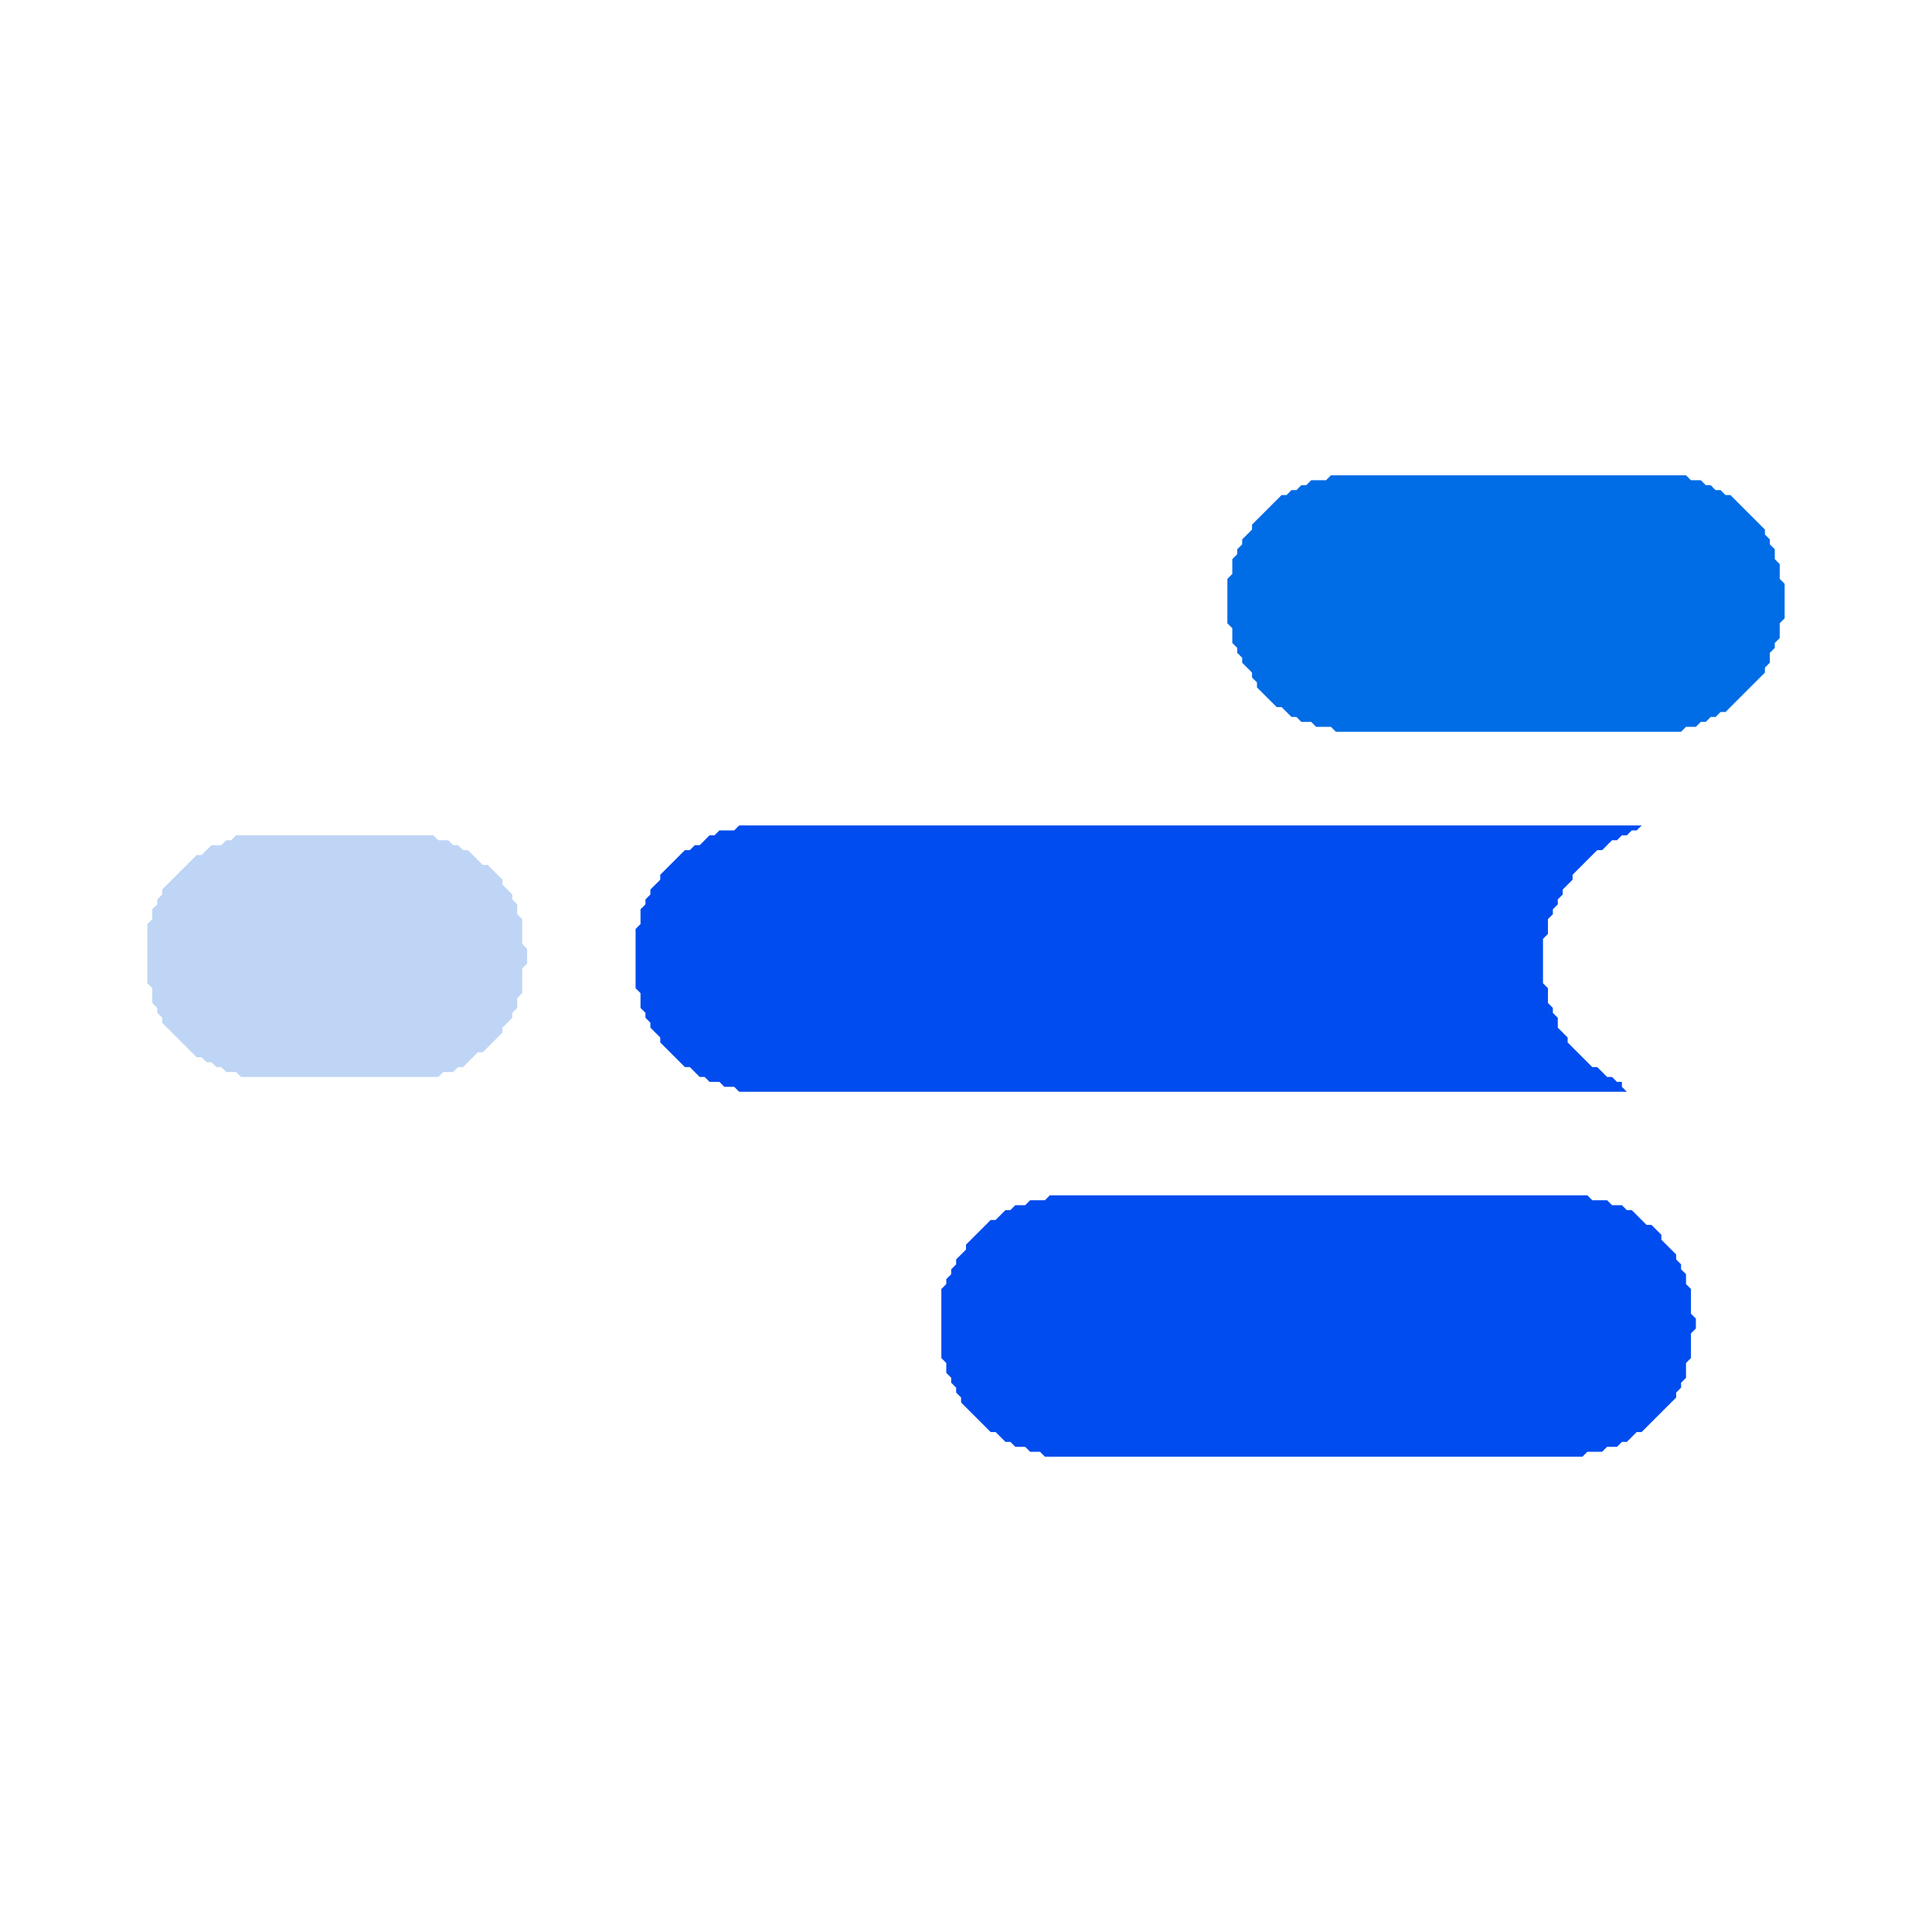
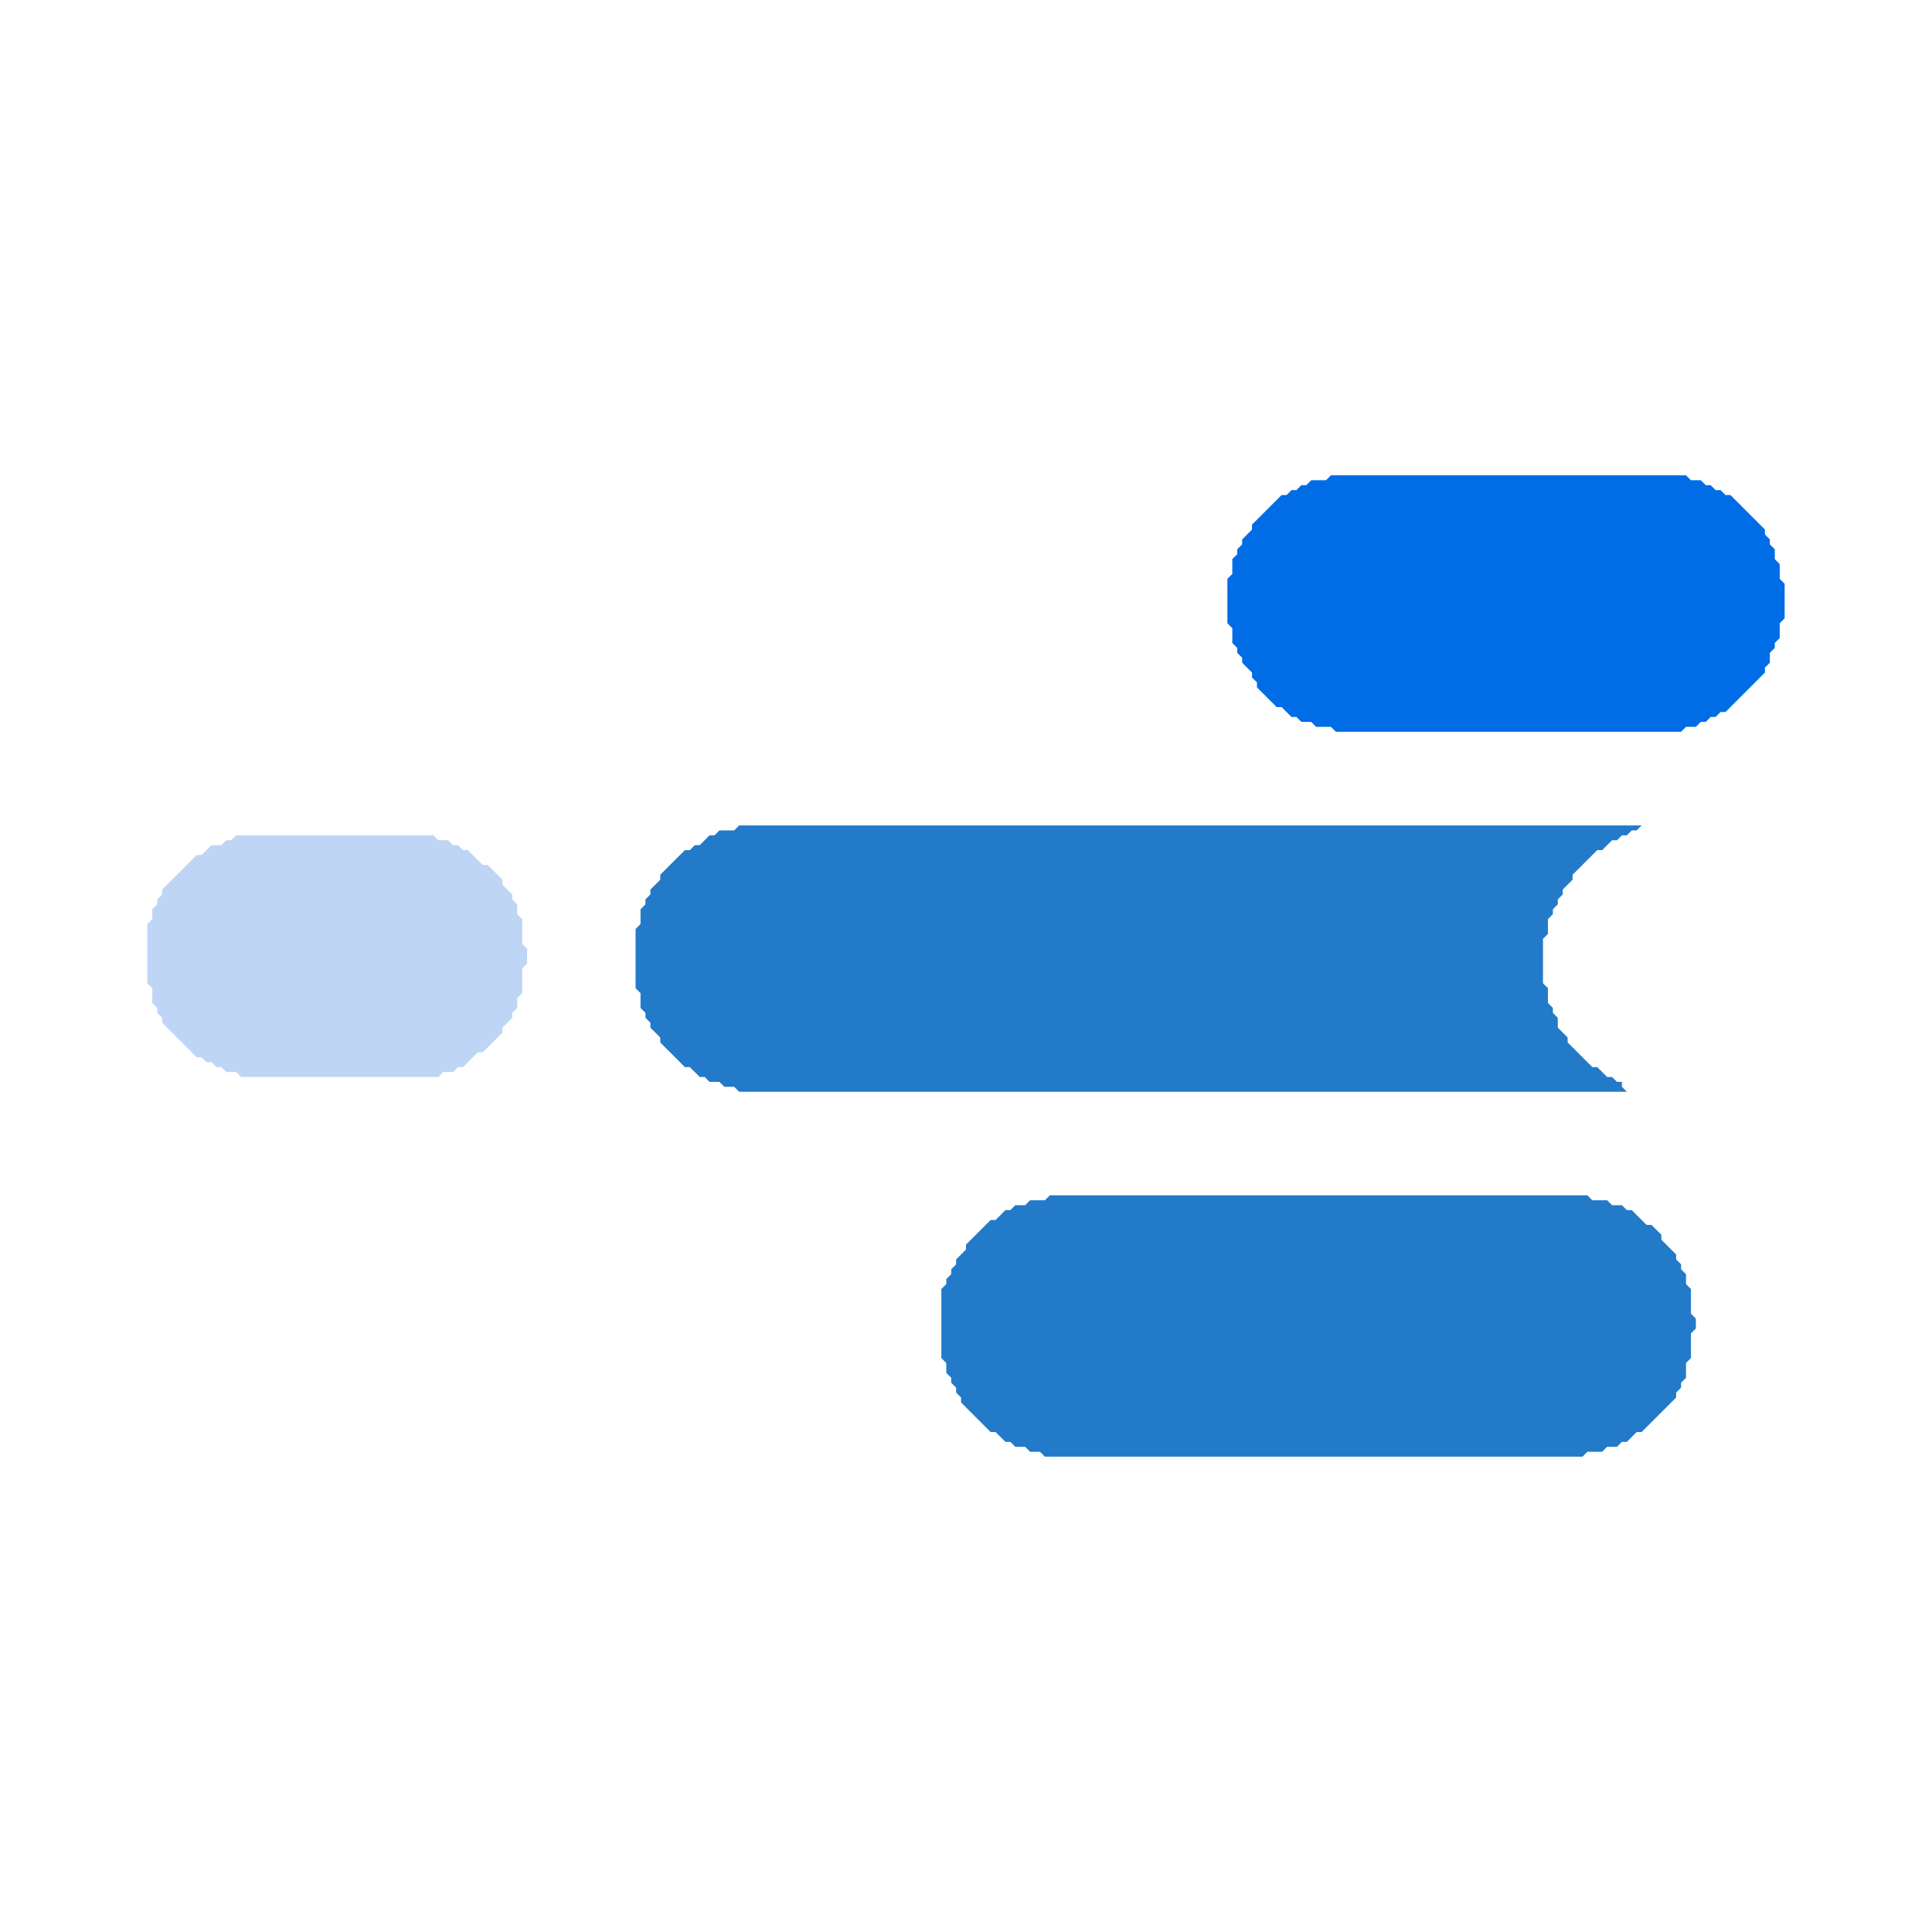
<svg xmlns="http://www.w3.org/2000/svg" width="512" height="512" viewBox="25.62 62.12 391.76 391.76">
  <g fill-rule="evenodd">
    <path fill="#BED5F5" d="M 73.5,231.5 L 72.5,232.5 L 71.5,232.5 L 70.5,233.5 L 69.5,233.5 L 68.5,233.5 L 67.5,234.5 L 66.5,235.5 L 65.5,235.5 L 64.5,236.5 L 63.5,237.5 L 62.5,238.5 L 61.5,239.5 L 60.5,240.5 L 59.5,241.5 L 58.5,242.5 L 58.5,243.5 L 57.5,244.5 L 57.5,245.5 L 56.5,246.5 L 56.5,247.5 L 56.5,248.5 L 55.5,249.5 L 55.5,250.5 L 55.5,251.5 L 55.5,252.5 L 55.5,253.5 L 55.5,254.5 L 55.5,255.5 L 55.5,256.5 L 55.5,257.5 L 55.5,258.5 L 55.5,259.5 L 55.5,260.5 L 55.5,261.5 L 56.5,262.5 L 56.5,263.5 L 56.5,264.5 L 56.5,265.5 L 57.5,266.5 L 57.5,267.5 L 58.5,268.5 L 58.5,269.5 L 59.5,270.5 L 60.5,271.5 L 61.5,272.5 L 62.5,273.5 L 63.5,274.5 L 64.5,275.5 L 65.5,276.5 L 66.5,276.5 L 67.5,277.5 L 68.5,277.5 L 69.5,278.5 L 70.5,278.5 L 71.5,279.5 L 72.5,279.5 L 73.5,279.5 L 74.5,280.5 L 75.5,280.5 L 76.5,280.5 L 77.5,280.5 L 78.5,280.5 L 79.5,280.5 L 80.5,280.5 L 81.5,280.5 L 82.5,280.5 L 83.5,280.5 L 84.5,280.5 L 85.5,280.5 L 86.5,280.5 L 87.5,280.5 L 88.5,280.5 L 89.5,280.5 L 90.5,280.5 L 91.5,280.5 L 92.5,280.5 L 93.5,280.5 L 94.5,280.5 L 95.5,280.5 L 96.5,280.5 L 97.5,280.5 L 98.5,280.5 L 99.5,280.5 L 100.5,280.5 L 101.5,280.5 L 102.5,280.5 L 103.5,280.5 L 104.5,280.5 L 105.5,280.5 L 106.5,280.5 L 107.5,280.5 L 108.5,280.5 L 109.5,280.5 L 110.5,280.5 L 111.5,280.5 L 112.5,280.5 L 113.5,280.5 L 114.5,280.5 L 115.5,279.5 L 116.5,279.5 L 117.5,279.5 L 118.5,278.5 L 119.5,278.5 L 120.5,277.5 L 121.5,276.5 L 122.5,275.5 L 123.5,275.5 L 124.5,274.5 L 125.5,273.5 L 126.5,272.5 L 127.5,271.5 L 127.5,270.5 L 128.5,269.5 L 129.5,268.5 L 129.5,267.5 L 130.5,266.5 L 130.5,265.5 L 130.5,264.5 L 131.5,263.5 L 131.5,262.5 L 131.5,261.5 L 131.5,260.5 L 131.5,259.5 L 131.5,258.5 L 132.5,257.5 L 132.5,256.5 L 132.5,255.5 L 132.5,254.5 L 131.5,253.5 L 131.5,252.5 L 131.5,251.5 L 131.5,250.5 L 131.5,249.5 L 131.5,248.5 L 130.5,247.5 L 130.5,246.5 L 130.5,245.5 L 129.5,244.5 L 129.5,243.5 L 128.5,242.5 L 127.5,241.5 L 127.5,240.5 L 126.5,239.5 L 125.5,238.5 L 124.5,237.5 L 123.5,237.5 L 122.5,236.5 L 121.5,235.5 L 120.5,234.5 L 119.5,234.5 L 118.5,233.5 L 117.5,233.5 L 116.5,232.5 L 115.5,232.5 L 114.5,232.5 L 113.5,231.5 L 112.5,231.5 L 111.5,231.5 L 110.5,231.5 L 109.5,231.5 L 108.5,231.5 L 107.5,231.5 L 106.5,231.5 L 105.5,231.5 L 104.5,231.5 L 103.5,231.5 L 102.5,231.5 L 101.5,231.5 L 100.5,231.5 L 99.5,231.5 L 98.5,231.5 L 97.5,231.5 L 96.5,231.5 L 95.5,231.5 L 94.5,231.5 L 93.5,231.5 L 92.5,231.5 L 91.5,231.5 L 90.5,231.5 L 89.5,231.5 L 88.5,231.5 L 87.5,231.5 L 86.5,231.5 L 85.5,231.5 L 84.5,231.5 L 83.5,231.5 L 82.5,231.5 L 81.5,231.5 L 80.5,231.5 L 79.5,231.5 L 78.5,231.5 L 77.5,231.5 L 76.5,231.5 L 75.5,231.5 L 74.5,231.5 Z" />
    <path fill="#006CE6" d="M 295.5,158.5 L 294.5,159.5 L 293.5,159.5 L 292.5,159.5 L 291.5,159.5 L 290.5,160.5 L 289.5,160.5 L 288.5,161.5 L 287.5,161.5 L 286.5,162.5 L 285.5,162.5 L 284.5,163.5 L 283.5,164.5 L 282.5,165.5 L 281.5,166.5 L 280.5,167.5 L 279.5,168.5 L 279.5,169.5 L 278.5,170.5 L 277.5,171.5 L 277.5,172.5 L 276.5,173.5 L 276.5,174.5 L 275.5,175.5 L 275.5,176.5 L 275.5,177.5 L 275.5,178.5 L 274.5,179.5 L 274.5,180.5 L 274.5,181.5 L 274.5,182.5 L 274.5,183.5 L 274.5,184.5 L 274.5,185.5 L 274.5,186.5 L 274.5,187.5 L 274.5,188.5 L 275.5,189.5 L 275.5,190.5 L 275.5,191.5 L 275.5,192.5 L 276.5,193.5 L 276.5,194.5 L 277.5,195.5 L 277.5,196.5 L 278.5,197.5 L 279.5,198.5 L 279.5,199.5 L 280.5,200.5 L 280.5,201.5 L 281.5,202.5 L 282.5,203.5 L 283.5,204.5 L 284.5,205.5 L 285.5,205.5 L 286.5,206.5 L 287.5,207.5 L 288.5,207.5 L 289.5,208.5 L 290.5,208.5 L 291.5,208.5 L 292.5,209.5 L 293.5,209.5 L 294.5,209.5 L 295.5,209.5 L 296.5,210.5 L 297.5,210.5 L 298.5,210.5 L 299.5,210.5 L 300.5,210.5 L 301.5,210.5 L 302.5,210.5 L 303.5,210.5 L 304.5,210.5 L 305.5,210.5 L 306.5,210.5 L 307.5,210.5 L 308.5,210.5 L 309.5,210.5 L 310.5,210.5 L 311.5,210.5 L 312.5,210.5 L 313.5,210.5 L 314.5,210.5 L 315.5,210.5 L 316.5,210.5 L 317.5,210.5 L 318.5,210.5 L 319.5,210.5 L 320.5,210.5 L 321.5,210.5 L 322.5,210.5 L 323.5,210.5 L 324.5,210.5 L 325.5,210.5 L 326.5,210.5 L 327.5,210.5 L 328.5,210.5 L 329.5,210.5 L 330.5,210.5 L 331.5,210.5 L 332.5,210.5 L 333.5,210.5 L 334.5,210.5 L 335.5,210.5 L 336.5,210.5 L 337.5,210.5 L 338.5,210.5 L 339.5,210.5 L 340.5,210.5 L 341.5,210.5 L 342.5,210.5 L 343.5,210.5 L 344.5,210.5 L 345.5,210.5 L 346.5,210.5 L 347.5,210.5 L 348.5,210.5 L 349.5,210.5 L 350.5,210.5 L 351.5,210.5 L 352.5,210.5 L 353.5,210.5 L 354.5,210.5 L 355.5,210.5 L 356.5,210.5 L 357.5,210.5 L 358.5,210.5 L 359.5,210.5 L 360.5,210.5 L 361.5,210.5 L 362.5,210.5 L 363.5,210.5 L 364.5,210.5 L 365.5,210.5 L 366.5,210.5 L 367.5,209.5 L 368.5,209.5 L 369.5,209.5 L 370.5,208.5 L 371.5,208.5 L 372.5,207.5 L 373.5,207.5 L 374.5,206.5 L 375.5,206.5 L 376.5,205.5 L 377.5,204.5 L 378.5,203.5 L 379.5,202.5 L 380.5,201.5 L 381.5,200.5 L 382.5,199.5 L 383.5,198.5 L 383.5,197.5 L 384.5,196.5 L 384.5,195.5 L 384.5,194.5 L 385.5,193.5 L 385.5,192.5 L 386.5,191.5 L 386.5,190.5 L 386.5,189.5 L 386.5,188.5 L 387.5,187.5 L 387.5,186.5 L 387.5,185.5 L 387.5,184.5 L 387.5,183.5 L 387.5,182.5 L 387.5,181.5 L 387.5,180.5 L 386.5,179.5 L 386.5,178.5 L 386.5,177.5 L 386.5,176.5 L 385.5,175.5 L 385.5,174.5 L 385.5,173.5 L 384.5,172.5 L 384.5,171.5 L 383.5,170.5 L 383.5,169.5 L 382.5,168.5 L 381.5,167.5 L 380.5,166.5 L 379.5,165.5 L 378.5,164.5 L 377.5,163.5 L 376.5,162.5 L 375.5,162.5 L 374.5,161.5 L 373.5,161.5 L 372.5,160.5 L 371.5,160.5 L 370.5,159.5 L 369.5,159.5 L 368.5,159.5 L 367.5,158.5 L 366.5,158.5 L 365.5,158.5 L 364.5,158.5 L 363.5,158.5 L 362.5,158.5 L 361.5,158.5 L 360.5,158.5 L 359.5,158.5 L 358.5,158.5 L 357.5,158.5 L 356.5,158.5 L 355.5,158.5 L 354.5,158.5 L 353.5,158.5 L 352.5,158.5 L 351.5,158.5 L 350.5,158.5 L 349.5,158.5 L 348.5,158.5 L 347.5,158.5 L 346.5,158.5 L 345.5,158.5 L 344.5,158.5 L 343.5,158.5 L 342.5,158.5 L 341.5,158.5 L 340.5,158.5 L 339.5,158.5 L 338.5,158.5 L 337.5,158.5 L 336.5,158.5 L 335.5,158.5 L 334.5,158.5 L 333.5,158.5 L 332.5,158.5 L 331.5,158.5 L 330.5,158.5 L 329.5,158.5 L 328.5,158.5 L 327.5,158.5 L 326.5,158.5 L 325.5,158.5 L 324.5,158.5 L 323.5,158.5 L 322.5,158.5 L 321.5,158.5 L 320.5,158.5 L 319.5,158.5 L 318.5,158.5 L 317.5,158.5 L 316.5,158.5 L 315.5,158.5 L 314.5,158.5 L 313.5,158.5 L 312.5,158.5 L 311.5,158.5 L 310.5,158.5 L 309.5,158.5 L 308.5,158.5 L 307.5,158.5 L 306.5,158.5 L 305.5,158.5 L 304.5,158.5 L 303.5,158.5 L 302.5,158.5 L 301.5,158.5 L 300.5,158.5 L 299.5,158.5 L 298.5,158.5 L 297.5,158.5 L 296.5,158.5 Z" />
-     <path fill="#004CEF" d="M 238.5,304.5 L 237.5,305.5 L 236.5,305.5 L 235.5,305.5 L 234.5,305.5 L 233.5,306.5 L 232.5,306.5 L 231.5,306.5 L 230.5,307.5 L 229.5,307.5 L 228.5,308.5 L 227.5,309.5 L 226.5,309.5 L 225.5,310.5 L 224.5,311.5 L 223.5,312.5 L 222.5,313.5 L 221.5,314.5 L 221.5,315.5 L 220.5,316.5 L 219.5,317.5 L 219.5,318.5 L 218.5,319.5 L 218.5,320.5 L 217.5,321.5 L 217.5,322.5 L 216.5,323.5 L 216.5,324.5 L 216.5,325.5 L 216.5,326.5 L 216.5,327.5 L 216.5,328.5 L 216.5,329.5 L 216.5,330.5 L 216.5,331.5 L 216.5,332.5 L 216.5,333.5 L 216.5,334.5 L 216.5,335.5 L 216.5,336.5 L 216.5,337.5 L 217.5,338.5 L 217.5,339.5 L 217.5,340.5 L 218.5,341.5 L 218.5,342.5 L 219.5,343.5 L 219.5,344.5 L 220.5,345.5 L 220.5,346.5 L 221.5,347.5 L 222.5,348.5 L 223.5,349.5 L 224.5,350.5 L 225.5,351.5 L 226.5,352.5 L 227.5,352.5 L 228.5,353.5 L 229.5,354.5 L 230.5,354.5 L 231.5,355.5 L 232.5,355.5 L 233.5,355.5 L 234.5,356.5 L 235.5,356.5 L 236.5,356.5 L 237.5,357.5 L 238.5,357.5 L 239.5,357.5 L 240.5,357.5 L 241.5,357.5 L 242.5,357.5 L 243.5,357.5 L 244.5,357.5 L 245.5,357.5 L 246.5,357.5 L 247.5,357.5 L 248.5,357.5 L 249.5,357.5 L 250.5,357.5 L 251.5,357.5 L 252.5,357.5 L 253.5,357.5 L 254.5,357.5 L 255.5,357.5 L 256.5,357.5 L 257.5,357.5 L 258.5,357.5 L 259.5,357.5 L 260.5,357.5 L 261.5,357.5 L 262.5,357.5 L 263.5,357.5 L 264.5,357.5 L 265.5,357.5 L 266.5,357.5 L 267.5,357.5 L 268.5,357.5 L 269.5,357.5 L 270.5,357.5 L 271.5,357.5 L 272.5,357.5 L 273.5,357.5 L 274.5,357.5 L 275.5,357.5 L 276.5,357.5 L 277.5,357.5 L 278.5,357.5 L 279.5,357.5 L 280.5,357.5 L 281.5,357.5 L 282.5,357.5 L 283.5,357.5 L 284.5,357.5 L 285.5,357.5 L 286.5,357.5 L 287.5,357.5 L 288.5,357.5 L 289.5,357.5 L 290.5,357.5 L 291.5,357.5 L 292.5,357.5 L 293.5,357.5 L 294.5,357.5 L 295.5,357.5 L 296.5,357.5 L 297.5,357.5 L 298.5,357.5 L 299.5,357.5 L 300.5,357.5 L 301.5,357.5 L 302.5,357.5 L 303.5,357.5 L 304.5,357.5 L 305.5,357.5 L 306.5,357.5 L 307.5,357.5 L 308.5,357.5 L 309.5,357.5 L 310.5,357.5 L 311.5,357.5 L 312.5,357.5 L 313.5,357.5 L 314.5,357.5 L 315.5,357.5 L 316.5,357.5 L 317.5,357.5 L 318.5,357.5 L 319.5,357.5 L 320.5,357.5 L 321.5,357.5 L 322.5,357.5 L 323.5,357.5 L 324.5,357.5 L 325.5,357.5 L 326.5,357.5 L 327.5,357.5 L 328.5,357.5 L 329.5,357.5 L 330.5,357.5 L 331.5,357.5 L 332.5,357.5 L 333.5,357.5 L 334.5,357.5 L 335.5,357.5 L 336.5,357.5 L 337.5,357.5 L 338.5,357.5 L 339.5,357.5 L 340.5,357.5 L 341.5,357.5 L 342.5,357.5 L 343.5,357.5 L 344.5,357.5 L 345.5,357.5 L 346.5,357.5 L 347.5,356.5 L 348.5,356.5 L 349.5,356.5 L 350.5,356.5 L 351.5,355.5 L 352.5,355.5 L 353.5,355.5 L 354.5,354.5 L 355.5,354.5 L 356.5,353.5 L 357.5,352.5 L 358.5,352.5 L 359.5,351.5 L 360.5,350.5 L 361.5,349.5 L 362.5,348.5 L 363.5,347.5 L 364.5,346.5 L 365.5,345.5 L 365.5,344.5 L 366.5,343.5 L 366.5,342.5 L 367.5,341.5 L 367.5,340.5 L 367.5,339.5 L 367.5,338.5 L 368.5,337.5 L 368.5,336.5 L 368.5,335.5 L 368.5,334.5 L 368.5,333.5 L 368.5,332.5 L 369.5,331.5 L 369.5,330.5 L 369.5,329.5 L 368.5,328.5 L 368.5,327.5 L 368.5,326.5 L 368.5,325.5 L 368.5,324.5 L 368.5,323.5 L 367.5,322.5 L 367.5,321.5 L 367.5,320.5 L 366.5,319.5 L 366.5,318.5 L 365.5,317.5 L 365.5,316.5 L 364.5,315.5 L 363.5,314.5 L 362.5,313.5 L 362.5,312.5 L 361.5,311.5 L 360.5,310.5 L 359.5,310.5 L 358.5,309.5 L 357.5,308.5 L 356.5,307.5 L 355.5,307.5 L 354.5,306.5 L 353.5,306.5 L 352.5,306.5 L 351.5,305.5 L 350.5,305.5 L 349.5,305.5 L 348.5,305.5 L 347.5,304.5 L 346.5,304.5 L 345.5,304.5 L 344.5,304.5 L 343.5,304.5 L 342.5,304.5 L 341.5,304.5 L 340.5,304.5 L 339.5,304.5 L 338.5,304.5 L 337.5,304.5 L 336.5,304.5 L 335.5,304.5 L 334.5,304.5 L 333.5,304.5 L 332.5,304.5 L 331.5,304.5 L 330.5,304.5 L 329.5,304.5 L 328.5,304.5 L 327.5,304.5 L 326.5,304.5 L 325.5,304.5 L 324.5,304.5 L 323.5,304.5 L 322.5,304.5 L 321.5,304.5 L 320.5,304.5 L 319.5,304.5 L 318.5,304.5 L 317.5,304.5 L 316.5,304.5 L 315.5,304.5 L 314.5,304.5 L 313.5,304.5 L 312.5,304.5 L 311.5,304.5 L 310.5,304.5 L 309.5,304.5 L 308.5,304.5 L 307.5,304.5 L 306.5,304.5 L 305.5,304.5 L 304.5,304.5 L 303.5,304.5 L 302.5,304.5 L 301.5,304.5 L 300.5,304.5 L 299.5,304.5 L 298.5,304.5 L 297.5,304.5 L 296.5,304.5 L 295.5,304.5 L 294.5,304.5 L 293.5,304.5 L 292.5,304.5 L 291.5,304.5 L 290.5,304.5 L 289.5,304.5 L 288.5,304.5 L 287.5,304.5 L 286.5,304.5 L 285.5,304.5 L 284.5,304.5 L 283.5,304.5 L 282.5,304.5 L 281.5,304.5 L 280.5,304.5 L 279.5,304.5 L 278.5,304.5 L 277.5,304.5 L 276.5,304.5 L 275.5,304.5 L 274.5,304.5 L 273.5,304.5 L 272.5,304.5 L 271.5,304.5 L 270.5,304.5 L 269.5,304.5 L 268.5,304.5 L 267.5,304.5 L 266.5,304.5 L 265.5,304.5 L 264.5,304.5 L 263.5,304.5 L 262.5,304.5 L 261.5,304.5 L 260.5,304.5 L 259.5,304.5 L 258.5,304.5 L 257.5,304.5 L 256.5,304.5 L 255.5,304.5 L 254.5,304.5 L 253.5,304.5 L 252.5,304.5 L 251.5,304.5 L 250.5,304.5 L 249.5,304.5 L 248.5,304.5 L 247.5,304.5 L 246.5,304.5 L 245.5,304.5 L 244.5,304.5 L 243.5,304.5 L 242.5,304.5 L 241.5,304.5 L 240.5,304.5 L 239.5,304.5 Z M 175.5,229.5 L 174.5,230.5 L 173.5,230.5 L 172.5,230.5 L 171.5,230.5 L 170.5,231.5 L 169.5,231.5 L 168.5,232.5 L 167.5,233.5 L 166.5,233.5 L 165.5,234.5 L 164.5,234.5 L 163.5,235.5 L 162.5,236.5 L 161.5,237.5 L 160.5,238.5 L 159.5,239.5 L 159.5,240.5 L 158.5,241.5 L 157.5,242.5 L 157.5,243.5 L 156.5,244.5 L 156.5,245.5 L 155.5,246.5 L 155.5,247.5 L 155.5,248.5 L 155.5,249.5 L 154.5,250.5 L 154.5,251.5 L 154.5,252.5 L 154.5,253.5 L 154.5,254.5 L 154.5,255.5 L 154.5,256.5 L 154.5,257.5 L 154.5,258.5 L 154.5,259.5 L 154.5,260.5 L 154.5,261.5 L 154.5,262.5 L 155.5,263.5 L 155.5,264.5 L 155.5,265.5 L 155.5,266.5 L 156.5,267.5 L 156.5,268.5 L 157.5,269.5 L 157.5,270.5 L 158.5,271.5 L 159.5,272.5 L 159.5,273.5 L 160.5,274.5 L 161.5,275.5 L 162.5,276.5 L 163.5,277.5 L 164.5,278.5 L 165.5,278.5 L 166.5,279.5 L 167.5,280.5 L 168.5,280.5 L 169.5,281.5 L 170.5,281.5 L 171.5,281.5 L 172.5,282.5 L 173.5,282.5 L 174.5,282.5 L 175.5,283.5 L 176.5,283.5 L 177.5,283.5 L 178.5,283.5 L 179.5,283.5 L 180.5,283.5 L 181.5,283.5 L 182.5,283.5 L 183.5,283.5 L 184.5,283.5 L 185.5,283.5 L 186.5,283.5 L 187.5,283.5 L 188.5,283.5 L 189.5,283.5 L 190.5,283.5 L 191.5,283.5 L 192.5,283.5 L 193.5,283.5 L 194.5,283.5 L 195.5,283.5 L 196.5,283.5 L 197.5,283.5 L 198.5,283.5 L 199.5,283.5 L 200.5,283.5 L 201.5,283.5 L 202.5,283.5 L 203.5,283.5 L 204.5,283.5 L 205.5,283.5 L 206.5,283.5 L 207.5,283.5 L 208.5,283.5 L 209.5,283.5 L 210.5,283.5 L 211.5,283.5 L 212.5,283.5 L 213.5,283.5 L 214.5,283.5 L 215.5,283.5 L 216.5,283.5 L 217.5,283.5 L 218.5,283.5 L 219.5,283.5 L 220.5,283.5 L 221.5,283.5 L 222.5,283.5 L 223.5,283.5 L 224.5,283.5 L 225.5,283.5 L 226.5,283.5 L 227.5,283.5 L 228.5,283.5 L 229.5,283.5 L 230.5,283.5 L 231.5,283.5 L 232.5,283.5 L 233.5,283.5 L 234.5,283.5 L 235.5,283.5 L 236.5,283.5 L 237.5,283.5 L 238.5,283.5 L 239.5,283.5 L 240.5,283.5 L 241.5,283.5 L 242.5,283.5 L 243.5,283.5 L 244.5,283.5 L 245.5,283.5 L 246.5,283.5 L 247.5,283.5 L 248.5,283.5 L 249.5,283.5 L 250.5,283.5 L 251.5,283.5 L 252.5,283.5 L 253.5,283.5 L 254.5,283.5 L 255.5,283.5 L 256.5,283.5 L 257.5,283.5 L 258.5,283.5 L 259.5,283.5 L 260.5,283.5 L 261.5,283.5 L 262.5,283.5 L 263.5,283.5 L 264.5,283.5 L 265.5,283.5 L 266.5,283.5 L 267.5,283.5 L 268.5,283.5 L 269.5,283.5 L 270.5,283.5 L 271.5,283.5 L 272.5,283.5 L 273.5,283.5 L 274.5,283.5 L 275.5,283.5 L 276.5,283.5 L 277.5,283.5 L 278.5,283.5 L 279.5,283.5 L 280.5,283.5 L 281.5,283.5 L 282.5,283.5 L 283.5,283.5 L 284.5,283.5 L 285.5,283.5 L 286.5,283.5 L 287.5,283.5 L 288.5,283.5 L 289.5,283.5 L 290.5,283.5 L 291.5,283.5 L 292.5,283.5 L 293.5,283.5 L 294.5,283.5 L 295.5,283.5 L 296.5,283.5 L 297.5,283.5 L 298.5,283.5 L 299.5,283.5 L 300.5,283.5 L 301.5,283.5 L 302.5,283.5 L 303.5,283.5 L 304.5,283.5 L 305.5,283.5 L 306.5,283.5 L 307.5,283.5 L 308.5,283.5 L 309.5,283.5 L 310.5,283.5 L 311.5,283.5 L 312.5,283.5 L 313.5,283.5 L 314.5,283.5 L 315.5,283.5 L 316.5,283.5 L 317.5,283.5 L 318.5,283.5 L 319.5,283.5 L 320.5,283.5 L 321.5,283.5 L 322.5,283.5 L 323.5,283.5 L 324.5,283.5 L 325.5,283.5 L 326.5,283.5 L 327.5,283.5 L 328.5,283.5 L 329.5,283.5 L 330.5,283.5 L 331.5,283.5 L 332.5,283.5 L 333.5,283.5 L 334.5,283.5 L 335.5,283.5 L 336.5,283.5 L 337.5,283.5 L 338.5,283.5 L 339.5,283.5 L 340.5,283.5 L 341.5,283.5 L 342.5,283.5 L 343.5,283.5 L 344.5,283.5 L 345.5,283.5 L 346.5,283.5 L 347.5,283.5 L 348.5,283.5 L 349.5,283.5 L 350.5,283.5 L 351.5,283.5 L 352.5,283.5 L 353.5,283.5 L 354.5,283.5 L 355.5,283.5 L 356.5,282.5 L 355.5,283.5 L 354.5,282.5 L 354.5,281.5 L 353.5,281.5 L 352.5,280.5 L 351.5,280.5 L 350.5,279.5 L 349.5,278.5 L 348.5,278.5 L 347.5,277.5 L 346.5,276.5 L 345.5,275.5 L 344.5,274.5 L 343.5,273.5 L 343.5,272.5 L 342.5,271.5 L 341.5,270.5 L 341.5,269.5 L 341.5,268.5 L 340.5,267.5 L 340.5,266.5 L 339.5,265.5 L 339.5,264.5 L 339.5,263.5 L 339.5,262.5 L 338.5,261.5 L 338.5,260.5 L 338.5,259.5 L 338.5,258.5 L 338.5,257.5 L 338.5,256.5 L 338.5,255.5 L 338.5,254.5 L 338.5,253.5 L 338.5,252.5 L 339.5,251.5 L 339.5,250.5 L 339.5,249.5 L 339.5,248.5 L 340.5,247.5 L 340.5,246.5 L 341.5,245.5 L 341.5,244.5 L 342.5,243.5 L 342.5,242.5 L 343.5,241.5 L 344.5,240.5 L 344.5,239.5 L 345.5,238.5 L 346.5,237.5 L 347.5,236.5 L 348.5,235.5 L 349.5,234.5 L 350.5,234.5 L 351.5,233.5 L 352.5,232.5 L 353.5,232.5 L 354.5,231.5 L 355.5,231.5 L 356.5,230.5 L 357.5,230.5 L 358.5,229.5 L 357.5,229.5 L 356.5,229.5 L 355.5,229.5 L 354.5,229.5 L 353.5,229.5 L 352.5,229.5 L 351.5,229.5 L 350.5,229.5 L 349.5,229.5 L 348.5,229.5 L 347.5,229.5 L 346.5,229.5 L 345.5,229.5 L 344.5,229.5 L 343.5,229.5 L 342.5,229.5 L 341.5,229.5 L 340.5,229.5 L 339.5,229.5 L 338.5,229.5 L 337.5,229.5 L 336.5,229.5 L 335.5,229.5 L 334.5,229.5 L 333.5,229.5 L 332.5,229.5 L 331.5,229.5 L 330.5,229.5 L 329.5,229.5 L 328.5,229.5 L 327.5,229.5 L 326.5,229.5 L 325.5,229.5 L 324.5,229.5 L 323.5,229.5 L 322.5,229.5 L 321.5,229.5 L 320.5,229.5 L 319.5,229.5 L 318.5,229.5 L 317.5,229.5 L 316.5,229.5 L 315.5,229.5 L 314.5,229.5 L 313.5,229.5 L 312.5,229.5 L 311.5,229.5 L 310.5,229.5 L 309.5,229.5 L 308.5,229.5 L 307.5,229.5 L 306.5,229.5 L 305.5,229.5 L 304.5,229.5 L 303.5,229.5 L 302.5,229.5 L 301.5,229.5 L 300.5,229.5 L 299.5,229.5 L 298.5,229.5 L 297.5,229.5 L 296.5,229.5 L 295.5,229.5 L 294.5,229.5 L 293.5,229.5 L 292.5,229.5 L 291.5,229.5 L 290.5,229.5 L 289.5,229.5 L 288.5,229.5 L 287.5,229.5 L 286.5,229.5 L 285.5,229.5 L 284.5,229.5 L 283.5,229.5 L 282.5,229.5 L 281.5,229.5 L 280.5,229.5 L 279.5,229.5 L 278.5,229.5 L 277.5,229.5 L 276.5,229.5 L 275.5,229.5 L 274.5,229.5 L 273.5,229.5 L 272.5,229.5 L 271.5,229.5 L 270.5,229.5 L 269.5,229.5 L 268.5,229.5 L 267.5,229.5 L 266.5,229.5 L 265.5,229.5 L 264.5,229.5 L 263.5,229.5 L 262.5,229.5 L 261.5,229.5 L 260.5,229.5 L 259.5,229.5 L 258.5,229.5 L 257.5,229.5 L 256.5,229.5 L 255.5,229.5 L 254.5,229.5 L 253.5,229.5 L 252.5,229.5 L 251.5,229.5 L 250.5,229.5 L 249.5,229.5 L 248.5,229.5 L 247.5,229.5 L 246.5,229.5 L 245.5,229.5 L 244.5,229.5 L 243.5,229.5 L 242.5,229.5 L 241.5,229.5 L 240.5,229.5 L 239.5,229.5 L 238.5,229.5 L 237.5,229.5 L 236.5,229.5 L 235.5,229.5 L 234.5,229.5 L 233.5,229.5 L 232.5,229.5 L 231.5,229.5 L 230.5,229.5 L 229.5,229.5 L 228.5,229.5 L 227.5,229.5 L 226.5,229.5 L 225.5,229.5 L 224.5,229.5 L 223.5,229.5 L 222.5,229.5 L 221.5,229.5 L 220.5,229.5 L 219.5,229.5 L 218.5,229.5 L 217.5,229.5 L 216.5,229.5 L 215.5,229.5 L 214.5,229.5 L 213.5,229.5 L 212.5,229.5 L 211.5,229.5 L 210.5,229.5 L 209.5,229.5 L 208.5,229.5 L 207.5,229.5 L 206.5,229.5 L 205.5,229.5 L 204.5,229.5 L 203.5,229.5 L 202.5,229.5 L 201.5,229.5 L 200.5,229.5 L 199.5,229.5 L 198.5,229.5 L 197.5,229.5 L 196.5,229.5 L 195.5,229.5 L 194.5,229.5 L 193.5,229.5 L 192.5,229.5 L 191.5,229.5 L 190.5,229.5 L 189.5,229.5 L 188.5,229.5 L 187.5,229.5 L 186.5,229.5 L 185.5,229.5 L 184.5,229.5 L 183.5,229.5 L 182.5,229.5 L 181.5,229.5 L 180.5,229.5 L 179.5,229.5 L 178.5,229.5 L 177.5,229.5 L 176.5,229.5 Z" />
+     <path fill="#237AC8" d="M 238.5,304.5 L 237.5,305.5 L 236.5,305.5 L 235.5,305.5 L 234.5,305.5 L 233.5,306.5 L 232.5,306.5 L 231.5,306.5 L 230.5,307.5 L 229.5,307.5 L 228.5,308.5 L 227.5,309.5 L 226.5,309.5 L 225.5,310.5 L 224.5,311.5 L 223.5,312.5 L 222.5,313.5 L 221.5,314.5 L 221.5,315.5 L 220.5,316.5 L 219.5,317.5 L 219.5,318.5 L 218.5,319.5 L 218.5,320.5 L 217.5,321.5 L 217.5,322.5 L 216.5,323.5 L 216.5,324.5 L 216.5,325.5 L 216.5,326.5 L 216.5,327.5 L 216.5,328.5 L 216.5,329.5 L 216.5,330.5 L 216.5,331.5 L 216.5,332.5 L 216.5,333.5 L 216.5,334.5 L 216.5,335.5 L 216.5,336.5 L 216.5,337.5 L 217.5,338.5 L 217.5,339.5 L 217.5,340.5 L 218.5,341.5 L 218.5,342.5 L 219.5,343.5 L 219.5,344.5 L 220.5,345.5 L 220.5,346.5 L 221.5,347.5 L 222.5,348.5 L 223.5,349.5 L 224.5,350.5 L 225.5,351.5 L 226.5,352.5 L 227.5,352.5 L 228.5,353.5 L 229.5,354.5 L 230.5,354.5 L 231.5,355.5 L 232.5,355.5 L 233.5,355.5 L 234.5,356.5 L 235.5,356.5 L 236.5,356.5 L 237.5,357.5 L 238.5,357.5 L 239.5,357.5 L 240.5,357.5 L 241.5,357.5 L 242.5,357.5 L 243.5,357.5 L 244.5,357.5 L 245.5,357.5 L 246.5,357.5 L 247.5,357.5 L 248.5,357.5 L 249.5,357.5 L 250.5,357.5 L 251.5,357.5 L 252.5,357.5 L 253.5,357.5 L 254.5,357.5 L 255.5,357.5 L 256.5,357.5 L 257.5,357.5 L 258.5,357.5 L 259.5,357.5 L 260.5,357.5 L 261.5,357.5 L 262.5,357.5 L 263.5,357.5 L 264.5,357.5 L 265.5,357.5 L 266.5,357.5 L 267.5,357.5 L 268.5,357.5 L 269.5,357.5 L 270.5,357.5 L 271.5,357.5 L 272.5,357.5 L 273.5,357.5 L 274.5,357.5 L 275.5,357.5 L 276.5,357.5 L 277.5,357.5 L 278.5,357.5 L 279.5,357.5 L 280.5,357.5 L 281.5,357.5 L 282.5,357.5 L 283.5,357.5 L 284.5,357.5 L 285.5,357.5 L 286.5,357.5 L 287.5,357.5 L 288.5,357.5 L 289.5,357.5 L 290.5,357.5 L 291.5,357.5 L 292.5,357.5 L 293.5,357.5 L 294.5,357.5 L 295.5,357.5 L 296.5,357.5 L 297.5,357.5 L 298.5,357.5 L 299.5,357.5 L 300.5,357.5 L 301.5,357.5 L 302.5,357.5 L 303.5,357.5 L 304.5,357.5 L 305.5,357.5 L 306.5,357.5 L 307.5,357.5 L 308.5,357.5 L 309.5,357.5 L 310.5,357.5 L 311.5,357.5 L 312.5,357.5 L 313.5,357.5 L 314.5,357.5 L 315.5,357.5 L 316.5,357.5 L 317.5,357.5 L 318.5,357.5 L 319.5,357.5 L 320.5,357.5 L 321.5,357.5 L 322.5,357.5 L 323.5,357.5 L 324.5,357.5 L 325.5,357.5 L 326.5,357.5 L 327.5,357.5 L 328.5,357.5 L 329.5,357.5 L 330.5,357.5 L 331.5,357.5 L 332.5,357.5 L 333.5,357.5 L 334.5,357.5 L 335.5,357.5 L 336.5,357.5 L 337.5,357.5 L 338.5,357.5 L 339.5,357.5 L 340.5,357.5 L 341.5,357.5 L 342.5,357.5 L 343.5,357.5 L 344.5,357.5 L 345.5,357.5 L 346.5,357.5 L 347.5,356.5 L 348.5,356.5 L 349.5,356.5 L 350.5,356.5 L 351.5,355.5 L 352.5,355.5 L 353.5,355.5 L 354.5,354.5 L 355.5,354.5 L 356.5,353.5 L 357.5,352.5 L 358.5,352.5 L 359.5,351.5 L 360.5,350.5 L 361.5,349.5 L 362.5,348.5 L 363.5,347.5 L 364.5,346.5 L 365.5,345.5 L 365.5,344.5 L 366.5,343.5 L 366.5,342.5 L 367.5,341.5 L 367.5,340.5 L 367.5,339.5 L 367.5,338.5 L 368.5,337.5 L 368.5,336.5 L 368.5,335.5 L 368.5,334.5 L 368.5,333.5 L 368.5,332.5 L 369.5,331.5 L 369.5,330.5 L 369.5,329.5 L 368.5,328.5 L 368.5,327.5 L 368.5,326.5 L 368.5,325.5 L 368.5,324.5 L 368.5,323.5 L 367.5,322.5 L 367.5,321.5 L 367.5,320.5 L 366.5,319.5 L 366.5,318.5 L 365.5,317.5 L 365.5,316.5 L 364.5,315.5 L 363.5,314.5 L 362.5,313.5 L 362.5,312.5 L 361.5,311.5 L 360.5,310.5 L 359.5,310.5 L 358.5,309.5 L 357.5,308.5 L 356.5,307.5 L 355.5,307.5 L 354.5,306.5 L 353.5,306.5 L 352.5,306.5 L 351.5,305.5 L 350.5,305.5 L 349.5,305.5 L 348.5,305.5 L 347.5,304.5 L 346.5,304.5 L 345.5,304.5 L 344.5,304.5 L 343.5,304.5 L 342.5,304.5 L 341.5,304.5 L 340.5,304.5 L 339.5,304.5 L 338.5,304.5 L 337.5,304.5 L 336.5,304.5 L 335.5,304.5 L 334.5,304.5 L 333.5,304.5 L 332.5,304.5 L 331.5,304.5 L 330.5,304.5 L 329.5,304.5 L 328.5,304.5 L 327.5,304.5 L 326.5,304.5 L 325.5,304.5 L 324.5,304.5 L 323.5,304.5 L 322.5,304.5 L 321.5,304.5 L 320.5,304.5 L 319.5,304.5 L 318.5,304.5 L 317.5,304.5 L 316.5,304.5 L 315.5,304.5 L 314.5,304.5 L 313.5,304.5 L 312.5,304.5 L 311.5,304.5 L 310.5,304.5 L 309.5,304.5 L 308.5,304.5 L 307.5,304.5 L 306.5,304.5 L 305.5,304.5 L 304.5,304.5 L 303.5,304.5 L 302.5,304.5 L 301.5,304.5 L 300.5,304.5 L 299.5,304.5 L 298.5,304.5 L 297.5,304.5 L 296.5,304.5 L 295.5,304.5 L 294.5,304.5 L 293.5,304.5 L 292.5,304.5 L 291.5,304.5 L 290.5,304.5 L 289.5,304.5 L 288.5,304.5 L 287.5,304.5 L 286.5,304.5 L 285.5,304.5 L 284.5,304.5 L 283.5,304.5 L 282.5,304.5 L 281.5,304.5 L 280.5,304.5 L 279.5,304.5 L 278.5,304.5 L 277.5,304.5 L 276.5,304.5 L 275.5,304.5 L 274.5,304.5 L 273.5,304.5 L 272.5,304.5 L 271.5,304.5 L 270.5,304.5 L 269.5,304.5 L 268.5,304.5 L 267.5,304.5 L 266.5,304.5 L 265.5,304.5 L 264.5,304.5 L 263.5,304.5 L 262.5,304.5 L 261.5,304.5 L 260.5,304.5 L 259.5,304.5 L 258.5,304.5 L 257.5,304.5 L 256.5,304.5 L 255.5,304.5 L 254.5,304.5 L 253.5,304.5 L 252.5,304.5 L 251.5,304.5 L 250.5,304.5 L 249.5,304.5 L 248.5,304.5 L 247.5,304.5 L 246.5,304.5 L 245.5,304.5 L 244.5,304.5 L 243.5,304.5 L 242.5,304.5 L 241.5,304.5 L 240.5,304.5 L 239.5,304.5 Z M 175.5,229.5 L 174.5,230.5 L 173.5,230.5 L 172.5,230.5 L 171.5,230.5 L 170.5,231.5 L 169.5,231.5 L 168.5,232.5 L 167.5,233.5 L 166.5,233.5 L 165.5,234.5 L 164.5,234.5 L 163.5,235.5 L 162.5,236.5 L 161.5,237.5 L 160.5,238.5 L 159.5,239.5 L 159.5,240.5 L 158.5,241.5 L 157.5,242.5 L 157.5,243.5 L 156.5,244.5 L 156.5,245.5 L 155.5,246.5 L 155.5,247.5 L 155.5,248.5 L 155.5,249.5 L 154.5,250.5 L 154.5,251.5 L 154.5,252.5 L 154.5,253.5 L 154.5,254.5 L 154.5,255.5 L 154.5,256.5 L 154.5,257.5 L 154.5,258.5 L 154.5,259.5 L 154.5,260.5 L 154.5,261.5 L 154.5,262.5 L 155.5,263.5 L 155.5,264.5 L 155.5,265.5 L 155.5,266.5 L 156.5,267.5 L 156.5,268.5 L 157.5,269.5 L 157.5,270.5 L 158.5,271.5 L 159.5,272.5 L 159.5,273.5 L 160.5,274.5 L 161.5,275.5 L 162.5,276.5 L 163.5,277.5 L 164.5,278.5 L 165.5,278.5 L 166.5,279.5 L 167.5,280.5 L 168.5,280.5 L 169.5,281.5 L 170.5,281.5 L 171.5,281.5 L 172.5,282.5 L 173.5,282.5 L 174.5,282.5 L 175.5,283.5 L 176.5,283.5 L 177.5,283.5 L 178.5,283.5 L 179.5,283.5 L 180.5,283.5 L 181.5,283.5 L 182.5,283.5 L 183.5,283.5 L 184.5,283.5 L 185.5,283.5 L 186.5,283.5 L 187.5,283.5 L 188.5,283.5 L 189.5,283.5 L 190.5,283.5 L 191.5,283.5 L 192.5,283.5 L 193.5,283.5 L 194.5,283.5 L 195.5,283.5 L 196.5,283.5 L 197.5,283.5 L 198.5,283.5 L 199.5,283.5 L 200.5,283.5 L 201.5,283.5 L 202.5,283.5 L 203.5,283.5 L 204.5,283.5 L 205.5,283.5 L 206.5,283.5 L 207.5,283.5 L 208.5,283.5 L 209.5,283.5 L 210.5,283.5 L 211.5,283.5 L 212.5,283.5 L 213.5,283.5 L 214.5,283.5 L 215.5,283.5 L 216.5,283.5 L 217.5,283.5 L 218.5,283.5 L 219.5,283.5 L 220.5,283.5 L 221.5,283.5 L 222.5,283.5 L 223.5,283.5 L 224.5,283.5 L 225.5,283.5 L 226.5,283.5 L 227.5,283.5 L 228.5,283.5 L 229.5,283.5 L 230.5,283.5 L 231.5,283.5 L 232.5,283.5 L 233.5,283.5 L 234.5,283.5 L 235.5,283.5 L 236.5,283.5 L 237.5,283.5 L 238.5,283.5 L 239.5,283.5 L 240.5,283.5 L 241.5,283.5 L 242.5,283.5 L 243.5,283.5 L 244.5,283.5 L 245.5,283.5 L 246.5,283.5 L 247.5,283.5 L 248.5,283.5 L 249.5,283.5 L 250.5,283.5 L 251.5,283.5 L 252.5,283.5 L 253.5,283.5 L 254.5,283.5 L 255.5,283.5 L 256.5,283.5 L 257.5,283.5 L 258.5,283.5 L 259.5,283.5 L 260.5,283.5 L 261.5,283.5 L 262.5,283.5 L 263.5,283.5 L 264.5,283.5 L 265.5,283.5 L 266.5,283.5 L 267.5,283.5 L 268.5,283.5 L 269.5,283.5 L 270.5,283.5 L 271.5,283.5 L 272.5,283.5 L 273.5,283.5 L 274.5,283.5 L 275.5,283.5 L 276.5,283.5 L 277.5,283.5 L 278.5,283.5 L 279.5,283.5 L 280.5,283.5 L 281.5,283.5 L 282.5,283.5 L 283.5,283.5 L 284.5,283.5 L 285.5,283.5 L 286.5,283.5 L 287.5,283.5 L 288.5,283.5 L 289.5,283.5 L 290.5,283.5 L 291.5,283.5 L 292.5,283.5 L 293.5,283.5 L 294.5,283.5 L 295.5,283.5 L 296.5,283.5 L 297.5,283.5 L 298.5,283.5 L 299.5,283.5 L 300.5,283.5 L 301.5,283.5 L 302.5,283.5 L 303.5,283.5 L 304.5,283.5 L 305.5,283.5 L 306.5,283.5 L 307.5,283.5 L 308.5,283.5 L 309.5,283.5 L 310.5,283.5 L 311.5,283.5 L 312.5,283.5 L 313.5,283.5 L 314.5,283.5 L 315.5,283.5 L 316.5,283.5 L 317.5,283.5 L 318.5,283.5 L 319.5,283.5 L 320.5,283.5 L 321.5,283.5 L 322.5,283.5 L 323.5,283.5 L 324.5,283.5 L 325.5,283.5 L 326.5,283.5 L 327.5,283.5 L 328.5,283.5 L 329.5,283.5 L 330.5,283.5 L 331.5,283.5 L 332.5,283.5 L 333.5,283.5 L 334.5,283.5 L 335.5,283.5 L 336.5,283.5 L 337.5,283.5 L 338.5,283.5 L 339.5,283.5 L 340.5,283.5 L 341.5,283.5 L 342.5,283.5 L 343.5,283.5 L 344.5,283.5 L 345.5,283.5 L 346.5,283.5 L 347.5,283.5 L 348.5,283.5 L 349.5,283.5 L 350.5,283.5 L 351.5,283.5 L 352.5,283.5 L 353.5,283.5 L 354.5,283.5 L 355.5,283.5 L 356.5,282.5 L 355.5,283.5 L 354.5,282.5 L 354.5,281.5 L 353.5,281.5 L 352.5,280.5 L 351.5,280.5 L 350.5,279.5 L 349.5,278.5 L 348.5,278.5 L 347.5,277.5 L 346.5,276.5 L 345.5,275.5 L 344.5,274.5 L 343.5,273.5 L 343.5,272.5 L 342.5,271.5 L 341.5,270.5 L 341.5,269.5 L 341.5,268.5 L 340.5,267.5 L 340.5,266.5 L 339.5,265.5 L 339.5,264.5 L 339.5,263.5 L 339.5,262.5 L 338.5,261.5 L 338.5,260.5 L 338.5,259.5 L 338.5,258.5 L 338.5,257.5 L 338.5,256.5 L 338.5,255.5 L 338.5,254.5 L 338.5,253.5 L 338.5,252.5 L 339.5,251.5 L 339.5,250.5 L 339.5,249.5 L 339.5,248.5 L 340.5,247.5 L 340.5,246.5 L 341.5,245.5 L 341.5,244.5 L 342.5,243.5 L 342.5,242.5 L 343.5,241.5 L 344.5,240.5 L 344.5,239.5 L 345.5,238.5 L 346.5,237.5 L 347.5,236.5 L 348.5,235.5 L 349.5,234.5 L 350.5,234.5 L 351.5,233.5 L 352.5,232.5 L 353.5,232.5 L 354.5,231.5 L 355.5,231.5 L 356.5,230.5 L 357.5,230.5 L 358.5,229.5 L 357.5,229.5 L 356.5,229.5 L 355.5,229.5 L 354.5,229.5 L 353.5,229.5 L 352.5,229.5 L 351.5,229.5 L 350.5,229.5 L 349.5,229.5 L 348.5,229.5 L 347.5,229.5 L 346.5,229.5 L 345.5,229.5 L 344.5,229.5 L 343.5,229.5 L 342.5,229.5 L 341.5,229.5 L 340.5,229.5 L 339.5,229.5 L 338.5,229.5 L 337.5,229.5 L 336.5,229.5 L 335.5,229.5 L 334.5,229.5 L 333.5,229.5 L 332.5,229.5 L 331.5,229.5 L 330.5,229.5 L 329.5,229.5 L 328.5,229.5 L 327.5,229.5 L 326.5,229.5 L 325.5,229.5 L 324.5,229.5 L 323.5,229.5 L 322.5,229.5 L 321.5,229.5 L 320.5,229.5 L 319.5,229.5 L 318.5,229.5 L 317.5,229.5 L 316.5,229.5 L 315.5,229.5 L 314.5,229.5 L 313.5,229.5 L 312.5,229.5 L 311.5,229.5 L 310.5,229.5 L 309.5,229.5 L 308.5,229.5 L 307.5,229.5 L 306.5,229.5 L 305.5,229.5 L 304.5,229.5 L 303.5,229.5 L 302.5,229.5 L 301.5,229.5 L 300.5,229.5 L 299.5,229.5 L 298.5,229.5 L 297.5,229.5 L 296.5,229.5 L 295.5,229.5 L 294.5,229.5 L 293.5,229.5 L 292.5,229.5 L 291.5,229.5 L 290.5,229.5 L 289.5,229.5 L 288.5,229.5 L 287.5,229.5 L 286.5,229.5 L 285.5,229.5 L 284.5,229.5 L 283.5,229.5 L 282.5,229.5 L 281.5,229.5 L 280.5,229.5 L 279.5,229.5 L 278.5,229.5 L 277.5,229.5 L 276.5,229.5 L 275.5,229.5 L 274.5,229.5 L 273.5,229.5 L 272.5,229.5 L 271.5,229.5 L 270.5,229.5 L 269.5,229.5 L 268.5,229.5 L 267.5,229.5 L 266.5,229.5 L 265.5,229.5 L 264.5,229.5 L 263.5,229.5 L 262.5,229.5 L 261.5,229.5 L 260.5,229.5 L 259.5,229.5 L 258.5,229.5 L 257.5,229.5 L 256.5,229.5 L 255.5,229.5 L 254.5,229.5 L 253.5,229.5 L 252.5,229.5 L 251.5,229.5 L 250.5,229.5 L 249.5,229.5 L 248.5,229.5 L 247.5,229.5 L 246.5,229.5 L 245.5,229.5 L 244.5,229.5 L 243.5,229.5 L 242.5,229.5 L 241.5,229.5 L 240.5,229.5 L 239.5,229.5 L 238.5,229.5 L 237.5,229.5 L 236.5,229.5 L 235.5,229.5 L 234.5,229.5 L 233.5,229.5 L 232.5,229.5 L 231.5,229.5 L 230.5,229.5 L 229.5,229.5 L 228.5,229.5 L 227.5,229.5 L 226.5,229.5 L 225.5,229.5 L 224.5,229.5 L 223.5,229.5 L 222.5,229.5 L 221.5,229.5 L 220.5,229.5 L 219.5,229.5 L 218.5,229.5 L 217.5,229.5 L 216.5,229.5 L 215.5,229.5 L 214.5,229.5 L 213.5,229.5 L 212.5,229.5 L 211.5,229.5 L 210.5,229.5 L 209.5,229.5 L 208.5,229.5 L 207.5,229.5 L 206.5,229.5 L 205.5,229.5 L 204.5,229.5 L 203.5,229.5 L 202.5,229.5 L 201.5,229.5 L 200.5,229.5 L 199.5,229.5 L 198.5,229.5 L 197.5,229.5 L 196.5,229.5 L 195.5,229.5 L 194.5,229.5 L 193.5,229.5 L 192.5,229.5 L 191.5,229.5 L 190.5,229.5 L 189.5,229.5 L 188.5,229.5 L 187.5,229.5 L 186.5,229.5 L 185.5,229.5 L 184.5,229.5 L 183.5,229.5 L 182.5,229.5 L 181.5,229.5 L 180.5,229.5 L 179.5,229.5 L 178.5,229.5 L 177.5,229.5 L 176.5,229.5 Z" />
  </g>
</svg>
